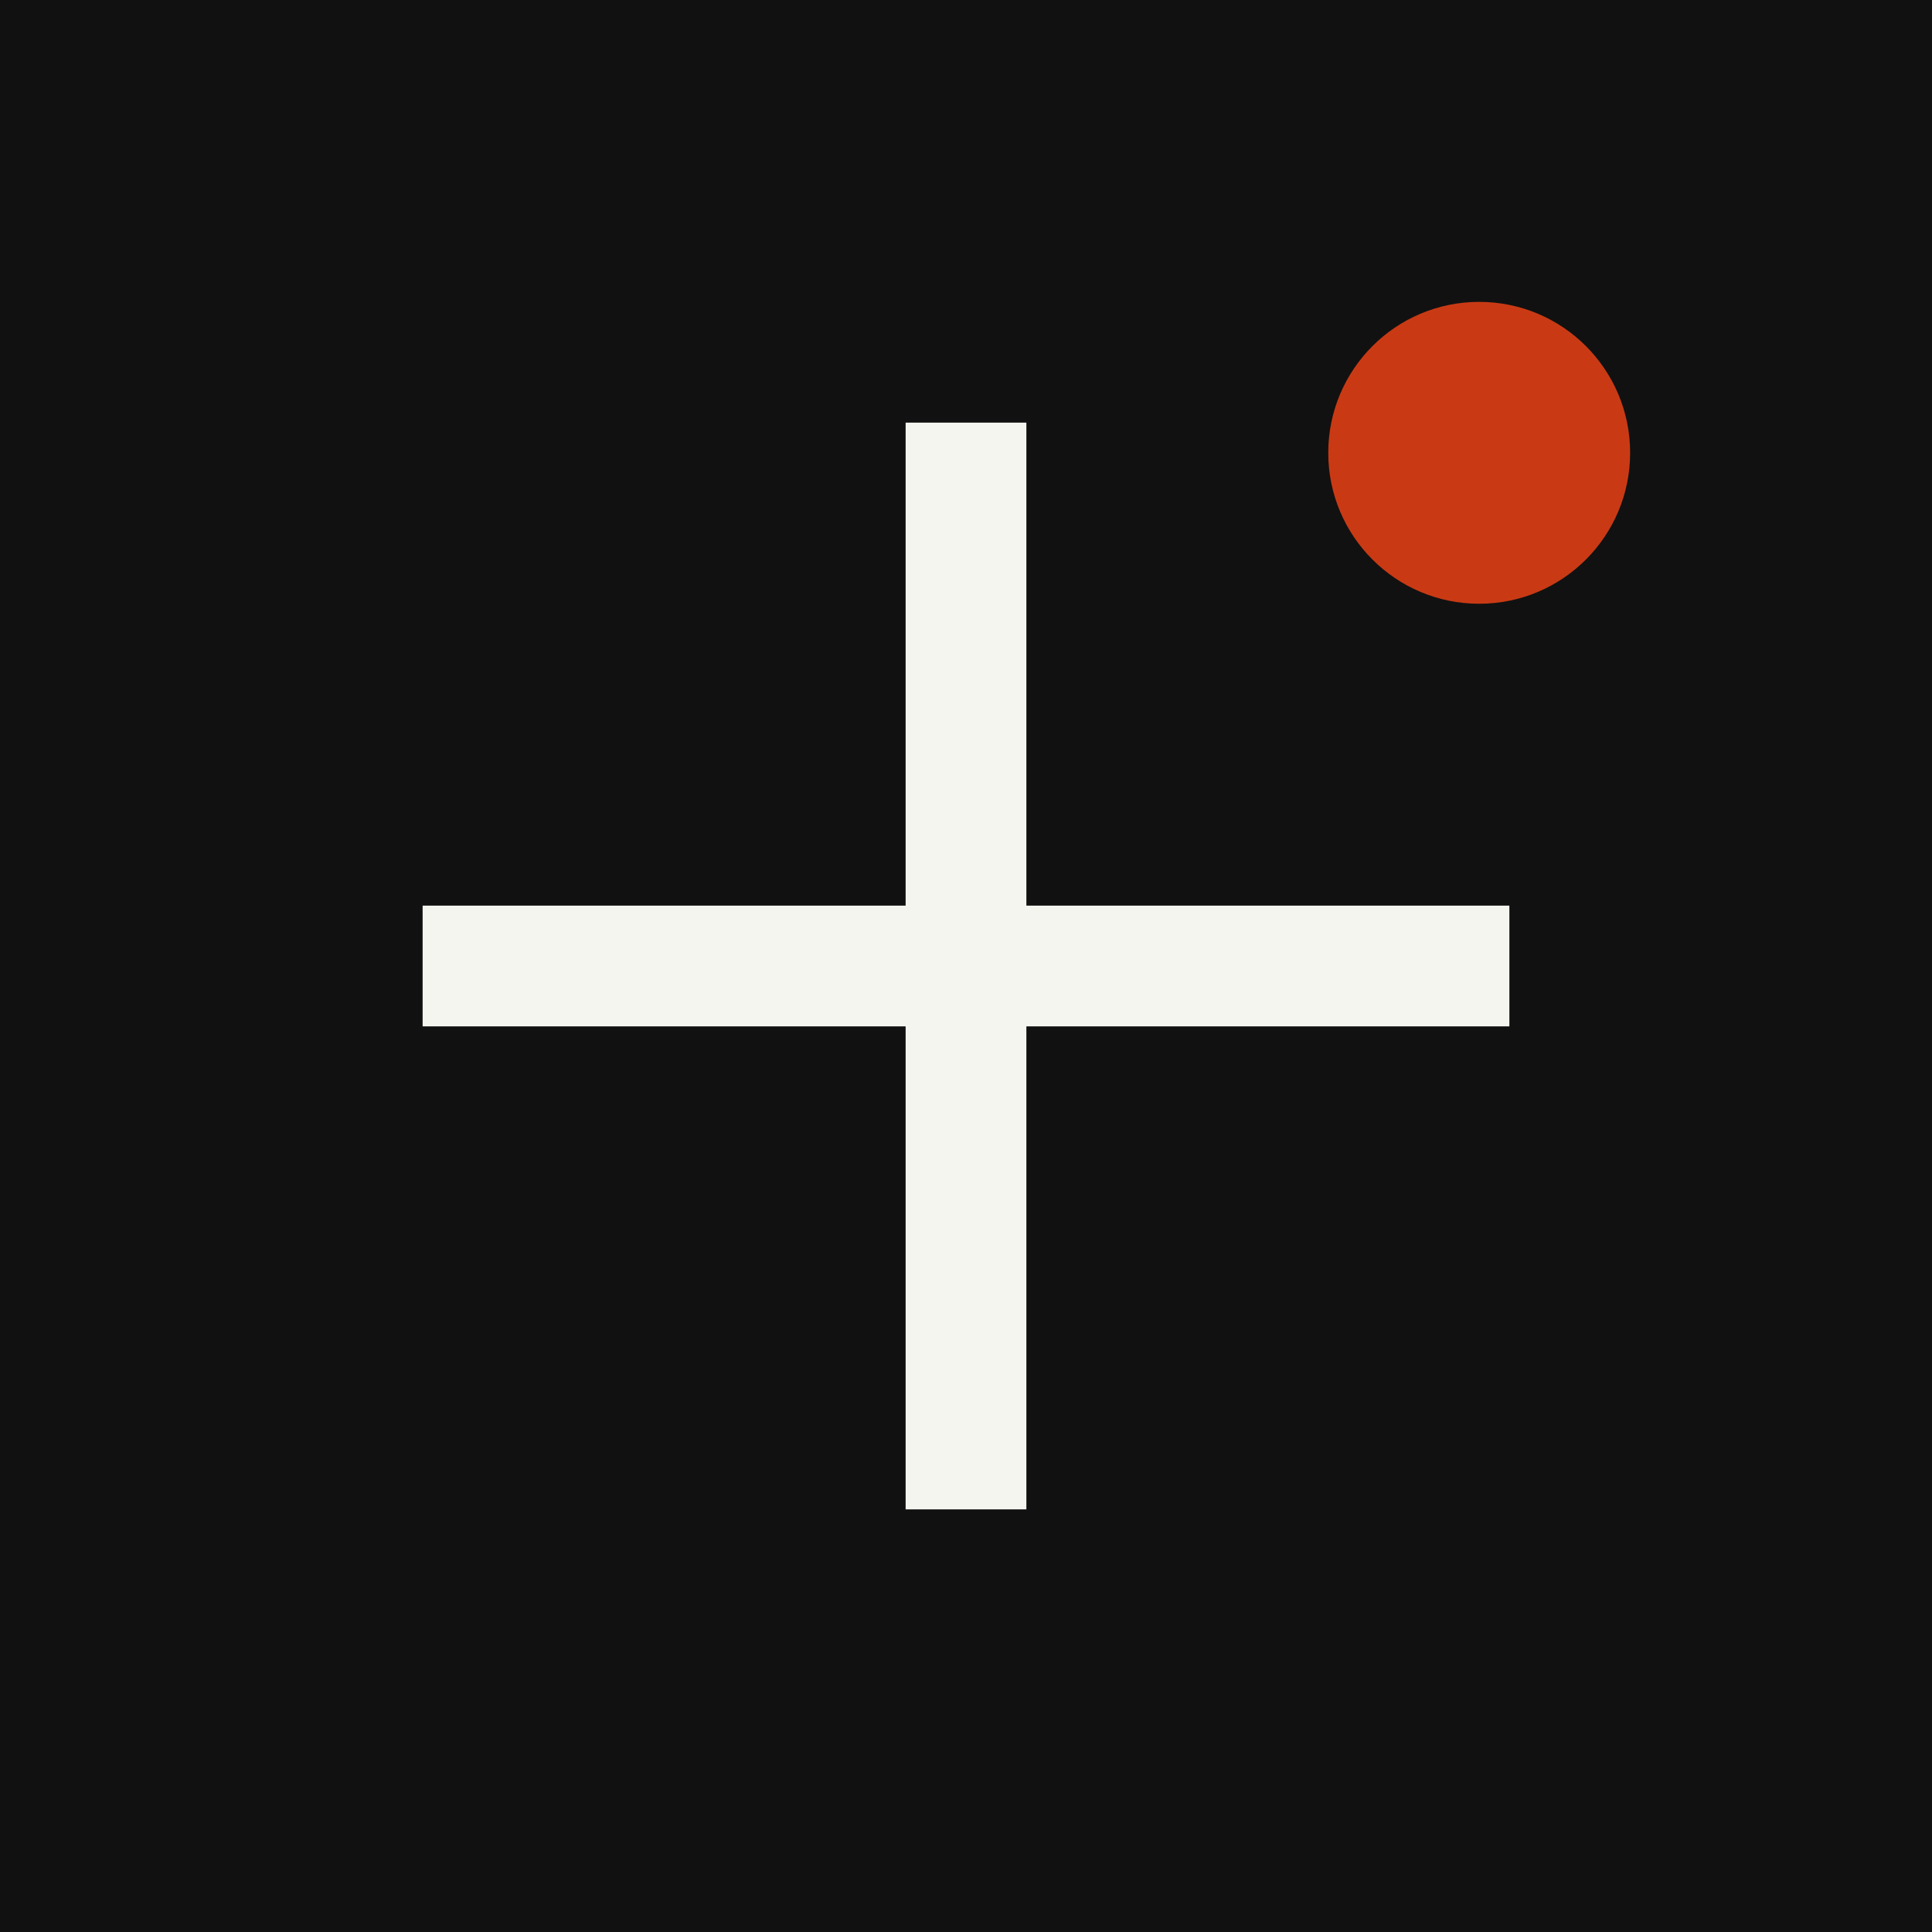
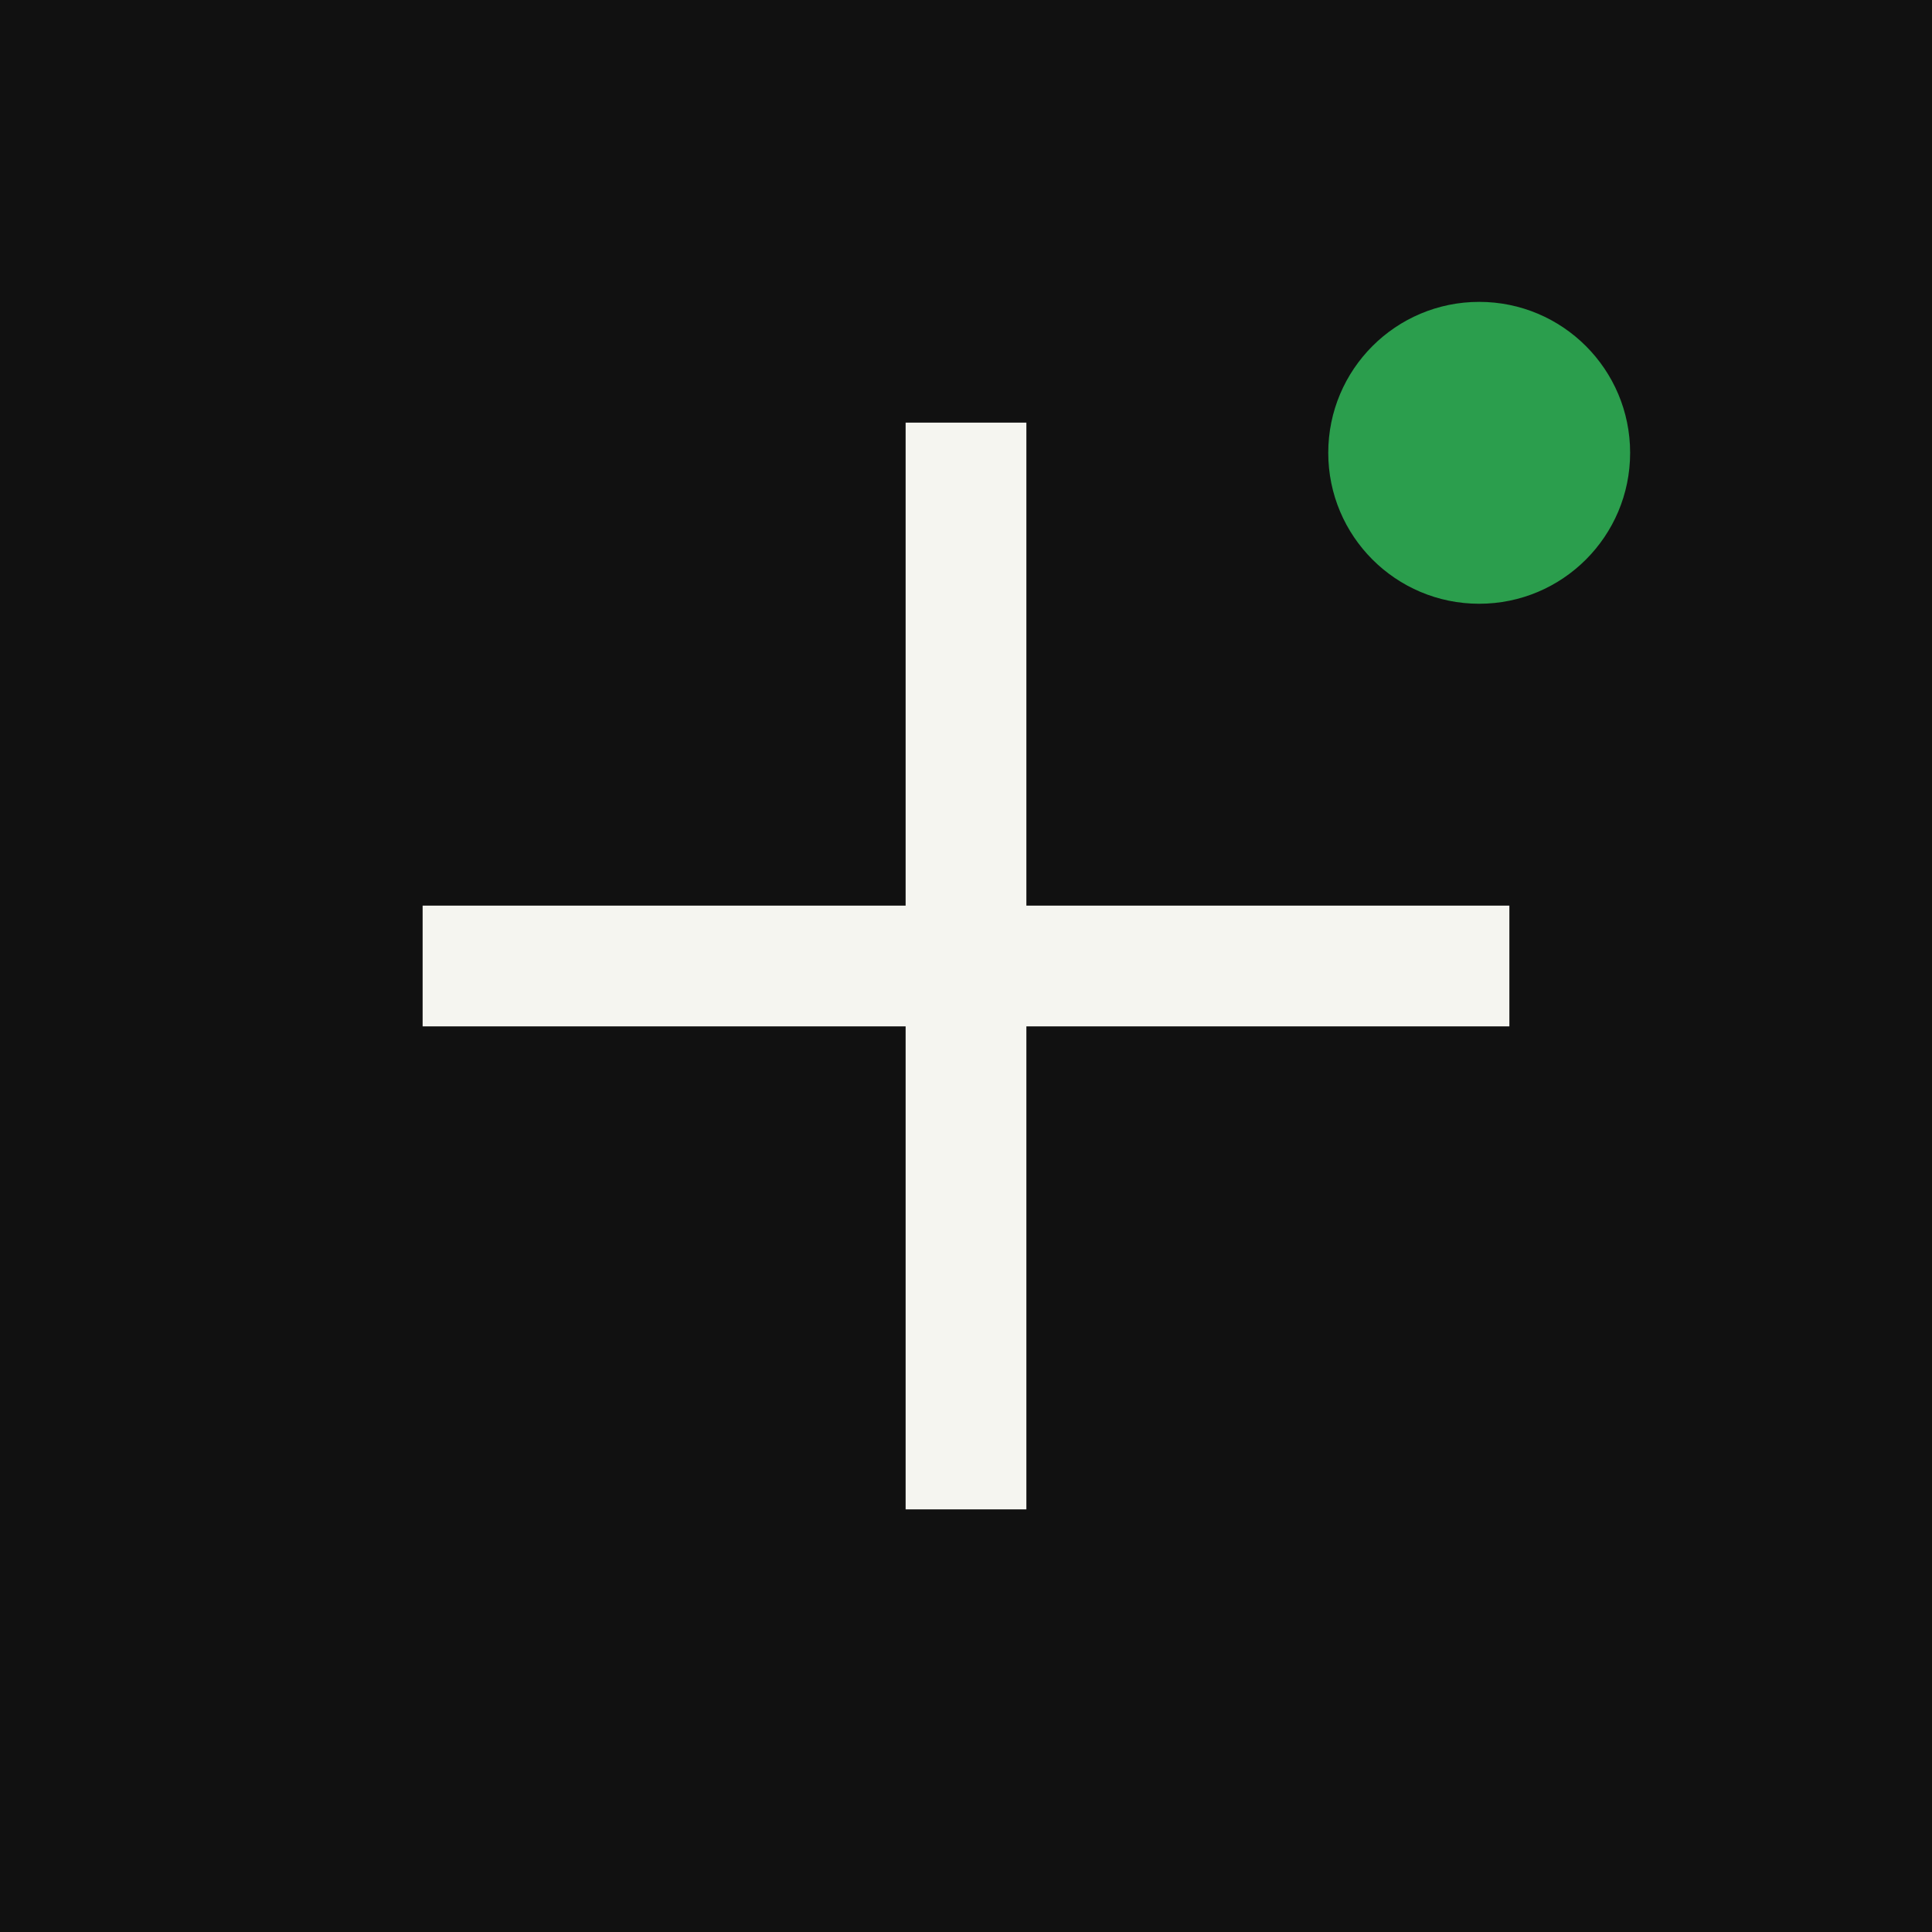
<svg xmlns="http://www.w3.org/2000/svg" viewBox="0 0 32 32">
  <rect width="32" height="32" fill="#111111" />
  <path d="M16 7v18M7 16h18" stroke="#f5f5f0" stroke-width="2" />
-   <circle cx="24.5" cy="7.5" r="2.5" fill="#c93a14" />
+   <circle cx="24.5" cy="7.5" r="2.5" fill="#2b9e4d" />
</svg>
